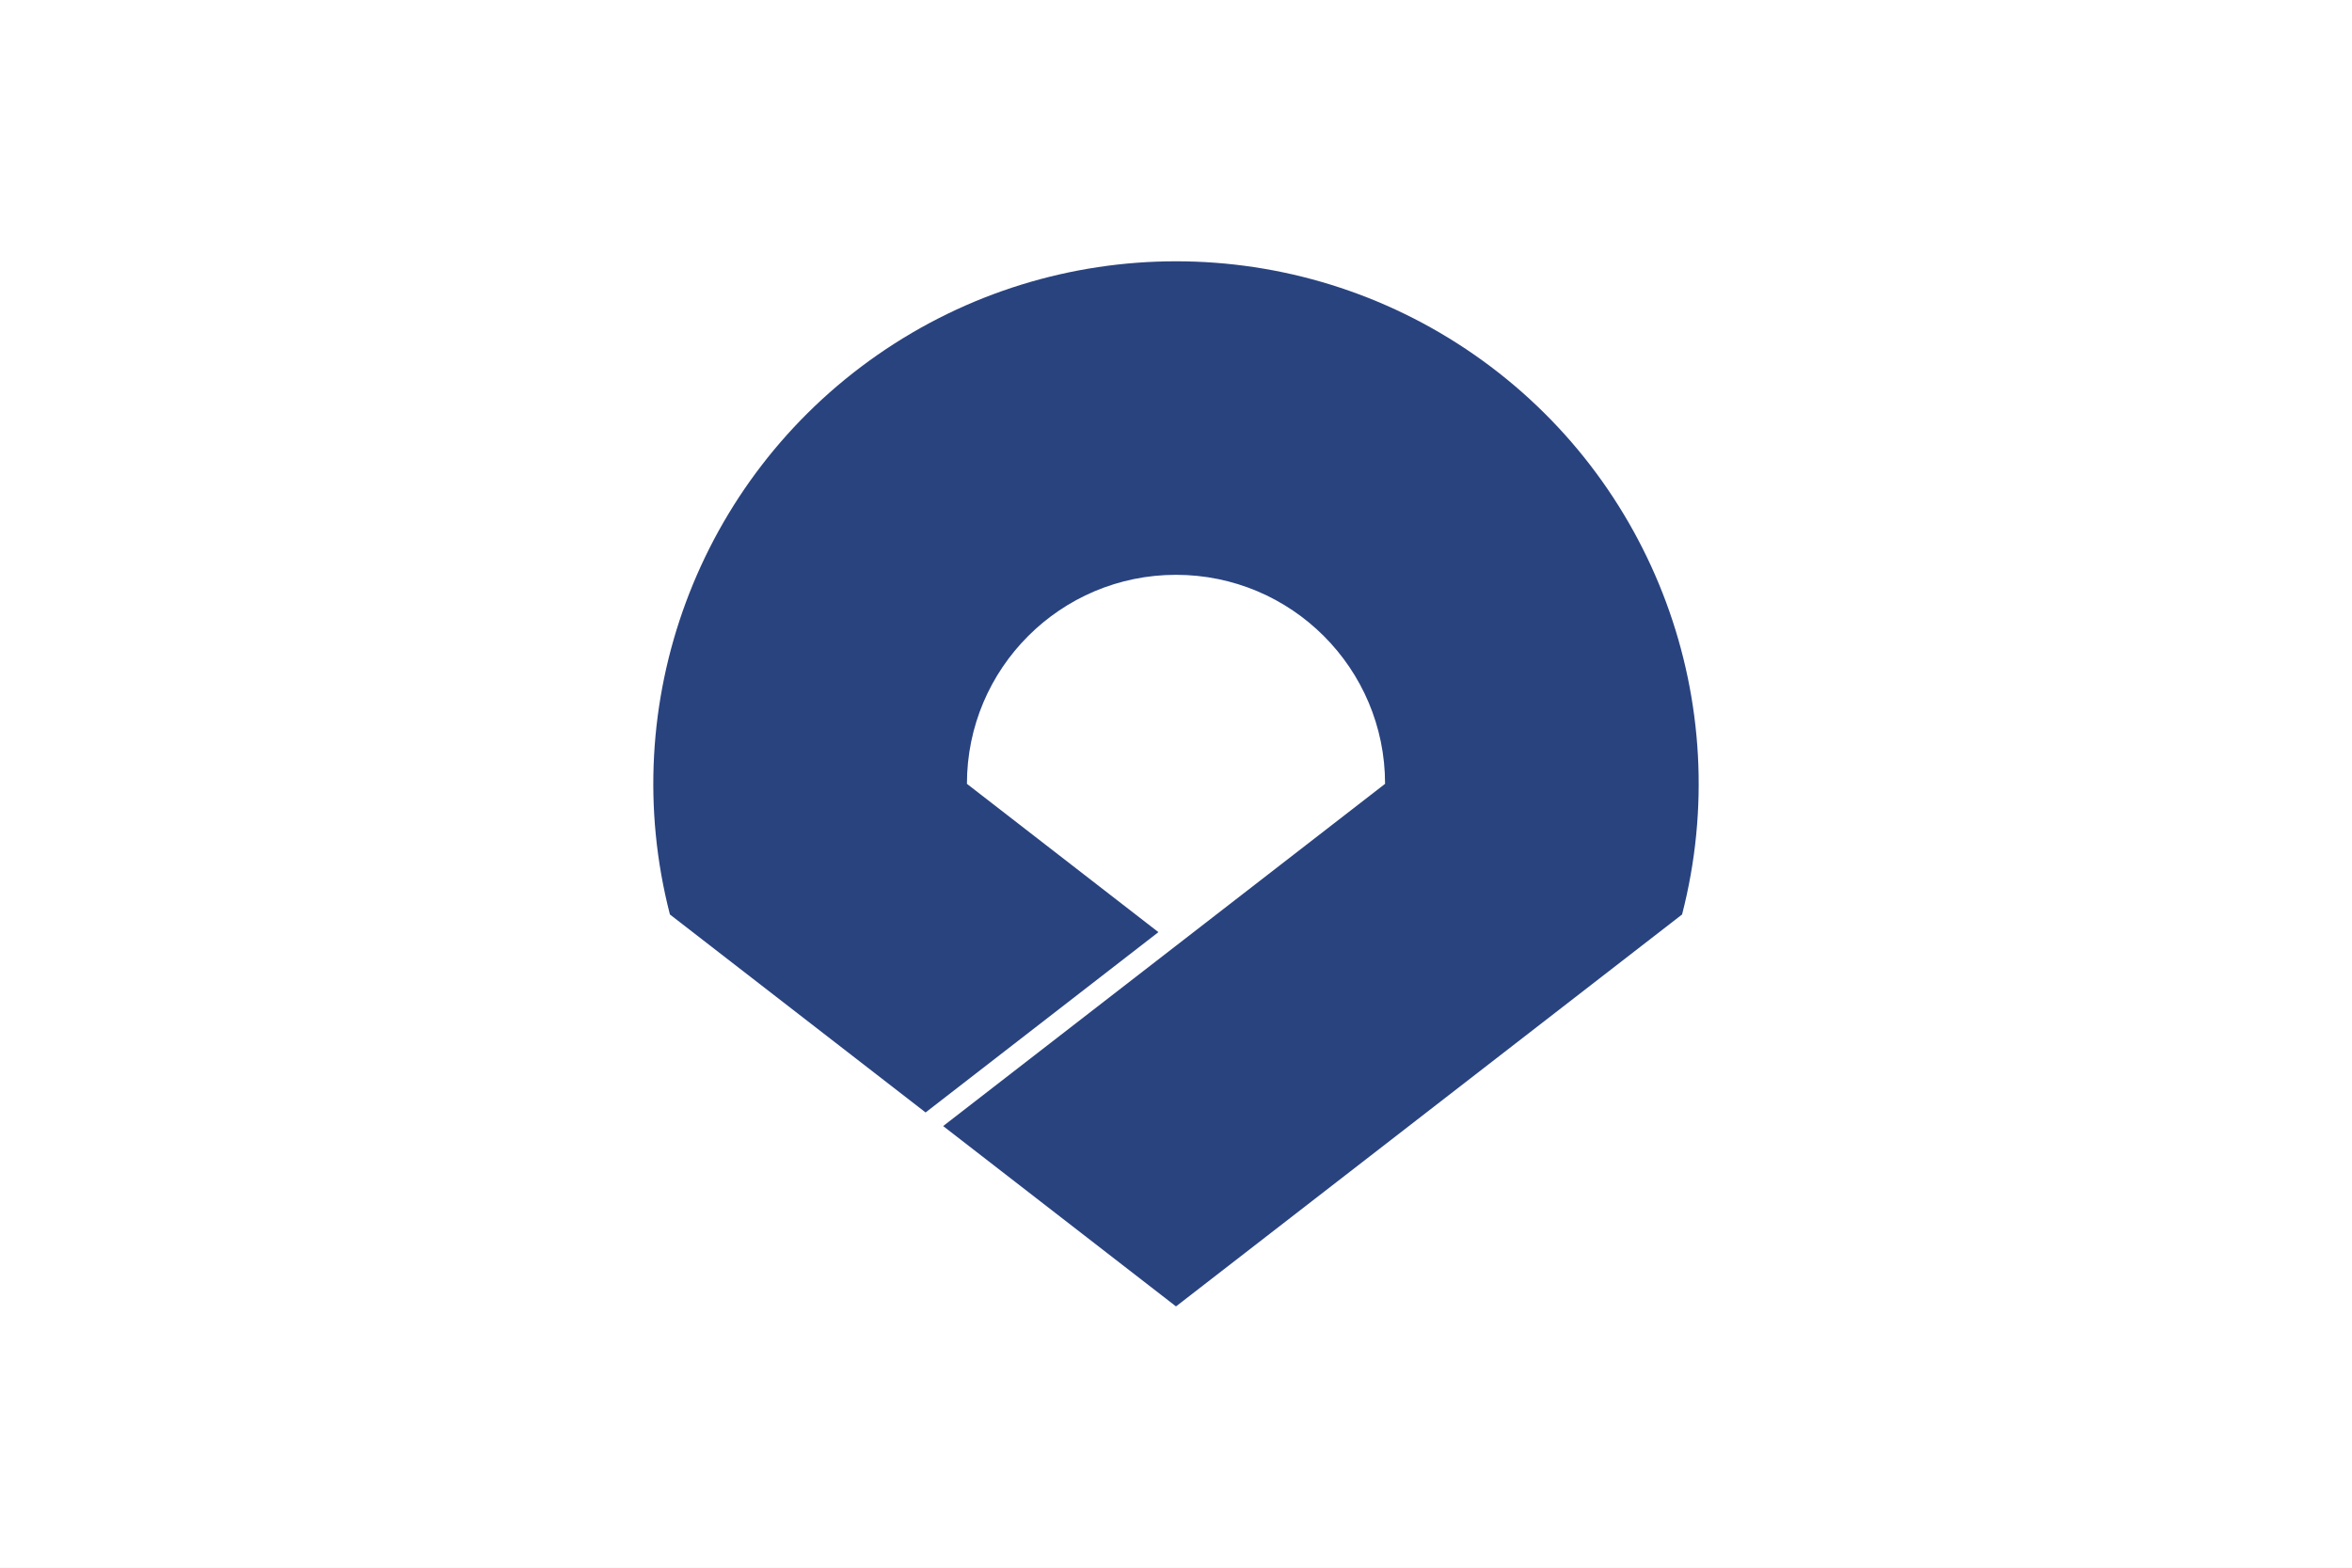
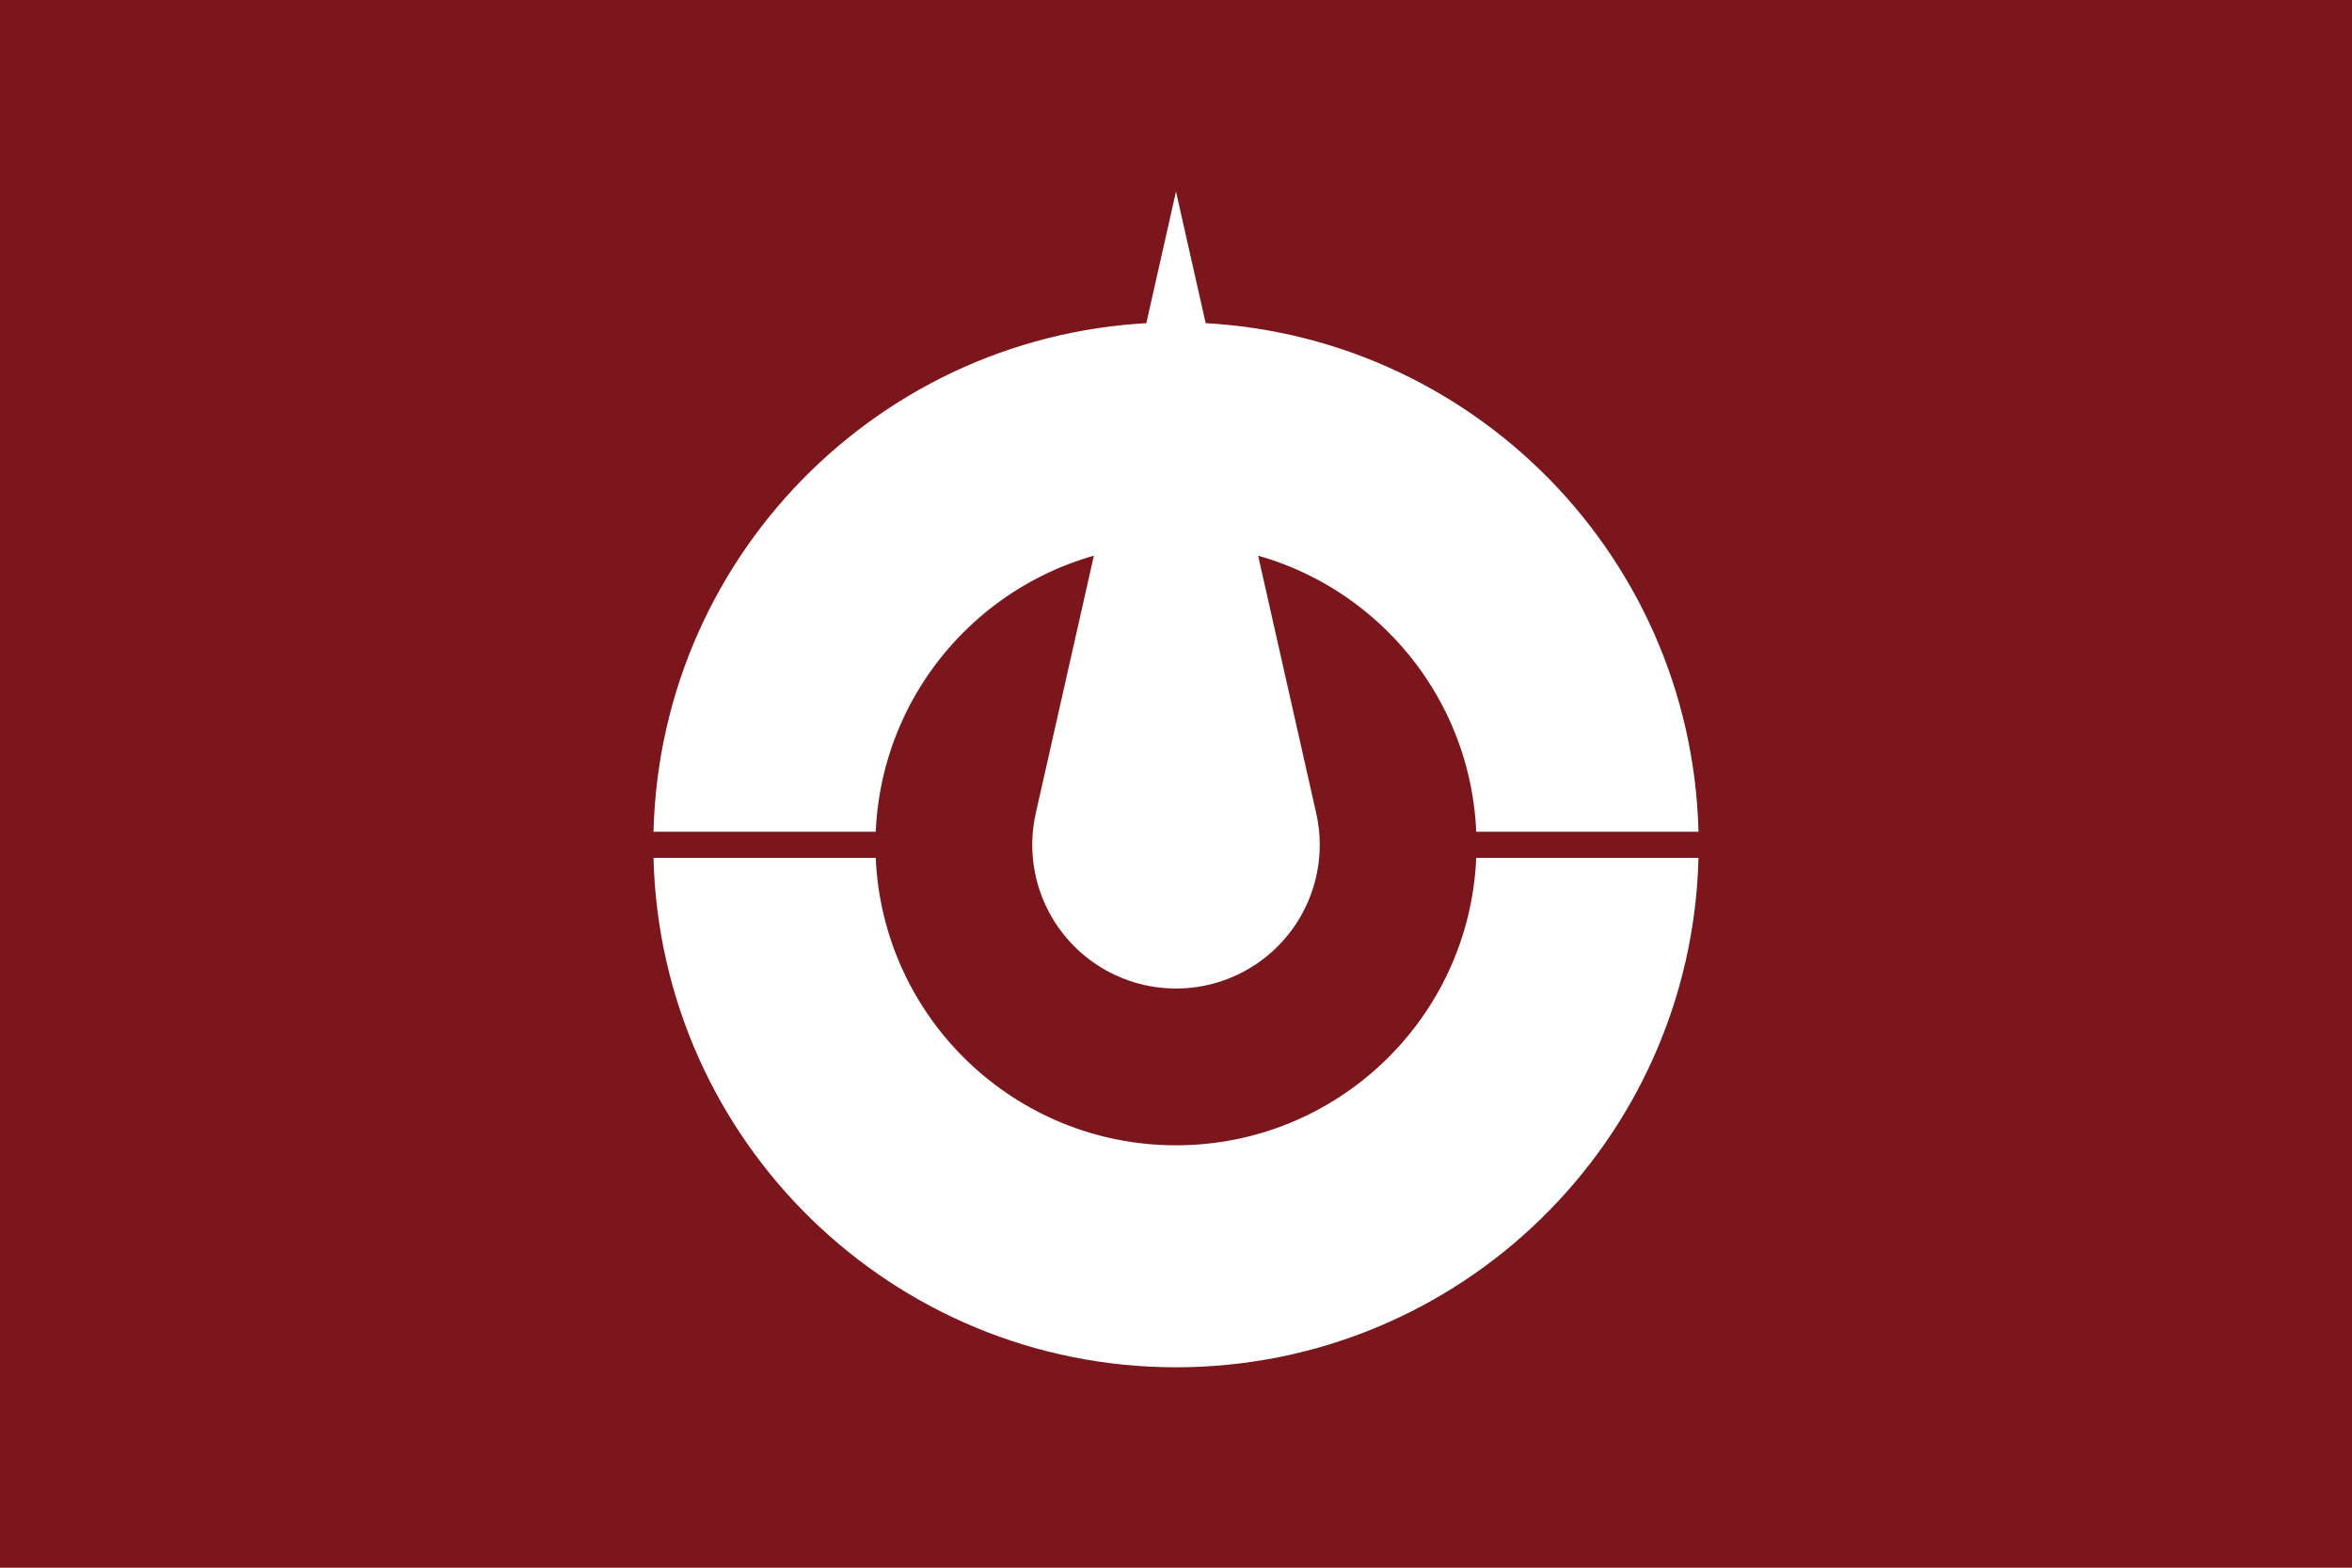
- <svg xmlns="http://www.w3.org/2000/svg" width="1200" height="800" viewBox="-45.0 -30.0 90.0 60.0">
-   <path d="M-45-30h90v60h-90z" fill="#fff" />
-   <path d="M-19.365 5A20 20 0 1 1 19.365 5L0 20-8.91 13.098 8 0A8 8 0 0 0-8 0L-0.673 5.676-9.582 12.577z" fill="#29437f" />
+ <svg xmlns="http://www.w3.org/2000/svg" width="1200" height="800" viewBox="0.0 0.0 270.0 180.0">
+   <path d="M0 0H270V180H0z" fill="#7b171c" />
+   <path d="M135 22L151.096 93.37a16.5 16.5 0 1 1-32.191 0zM75.019 95.5a60 60 0 0 1 119.962 0h-25.514a34.5 34.5 0 0 0-68.935 0zM75.019 98.5a60 60 0 0 0 119.962 0h-25.514a34.5 34.5 0 0 1-68.935 0z" fill="#fff" />
</svg>
